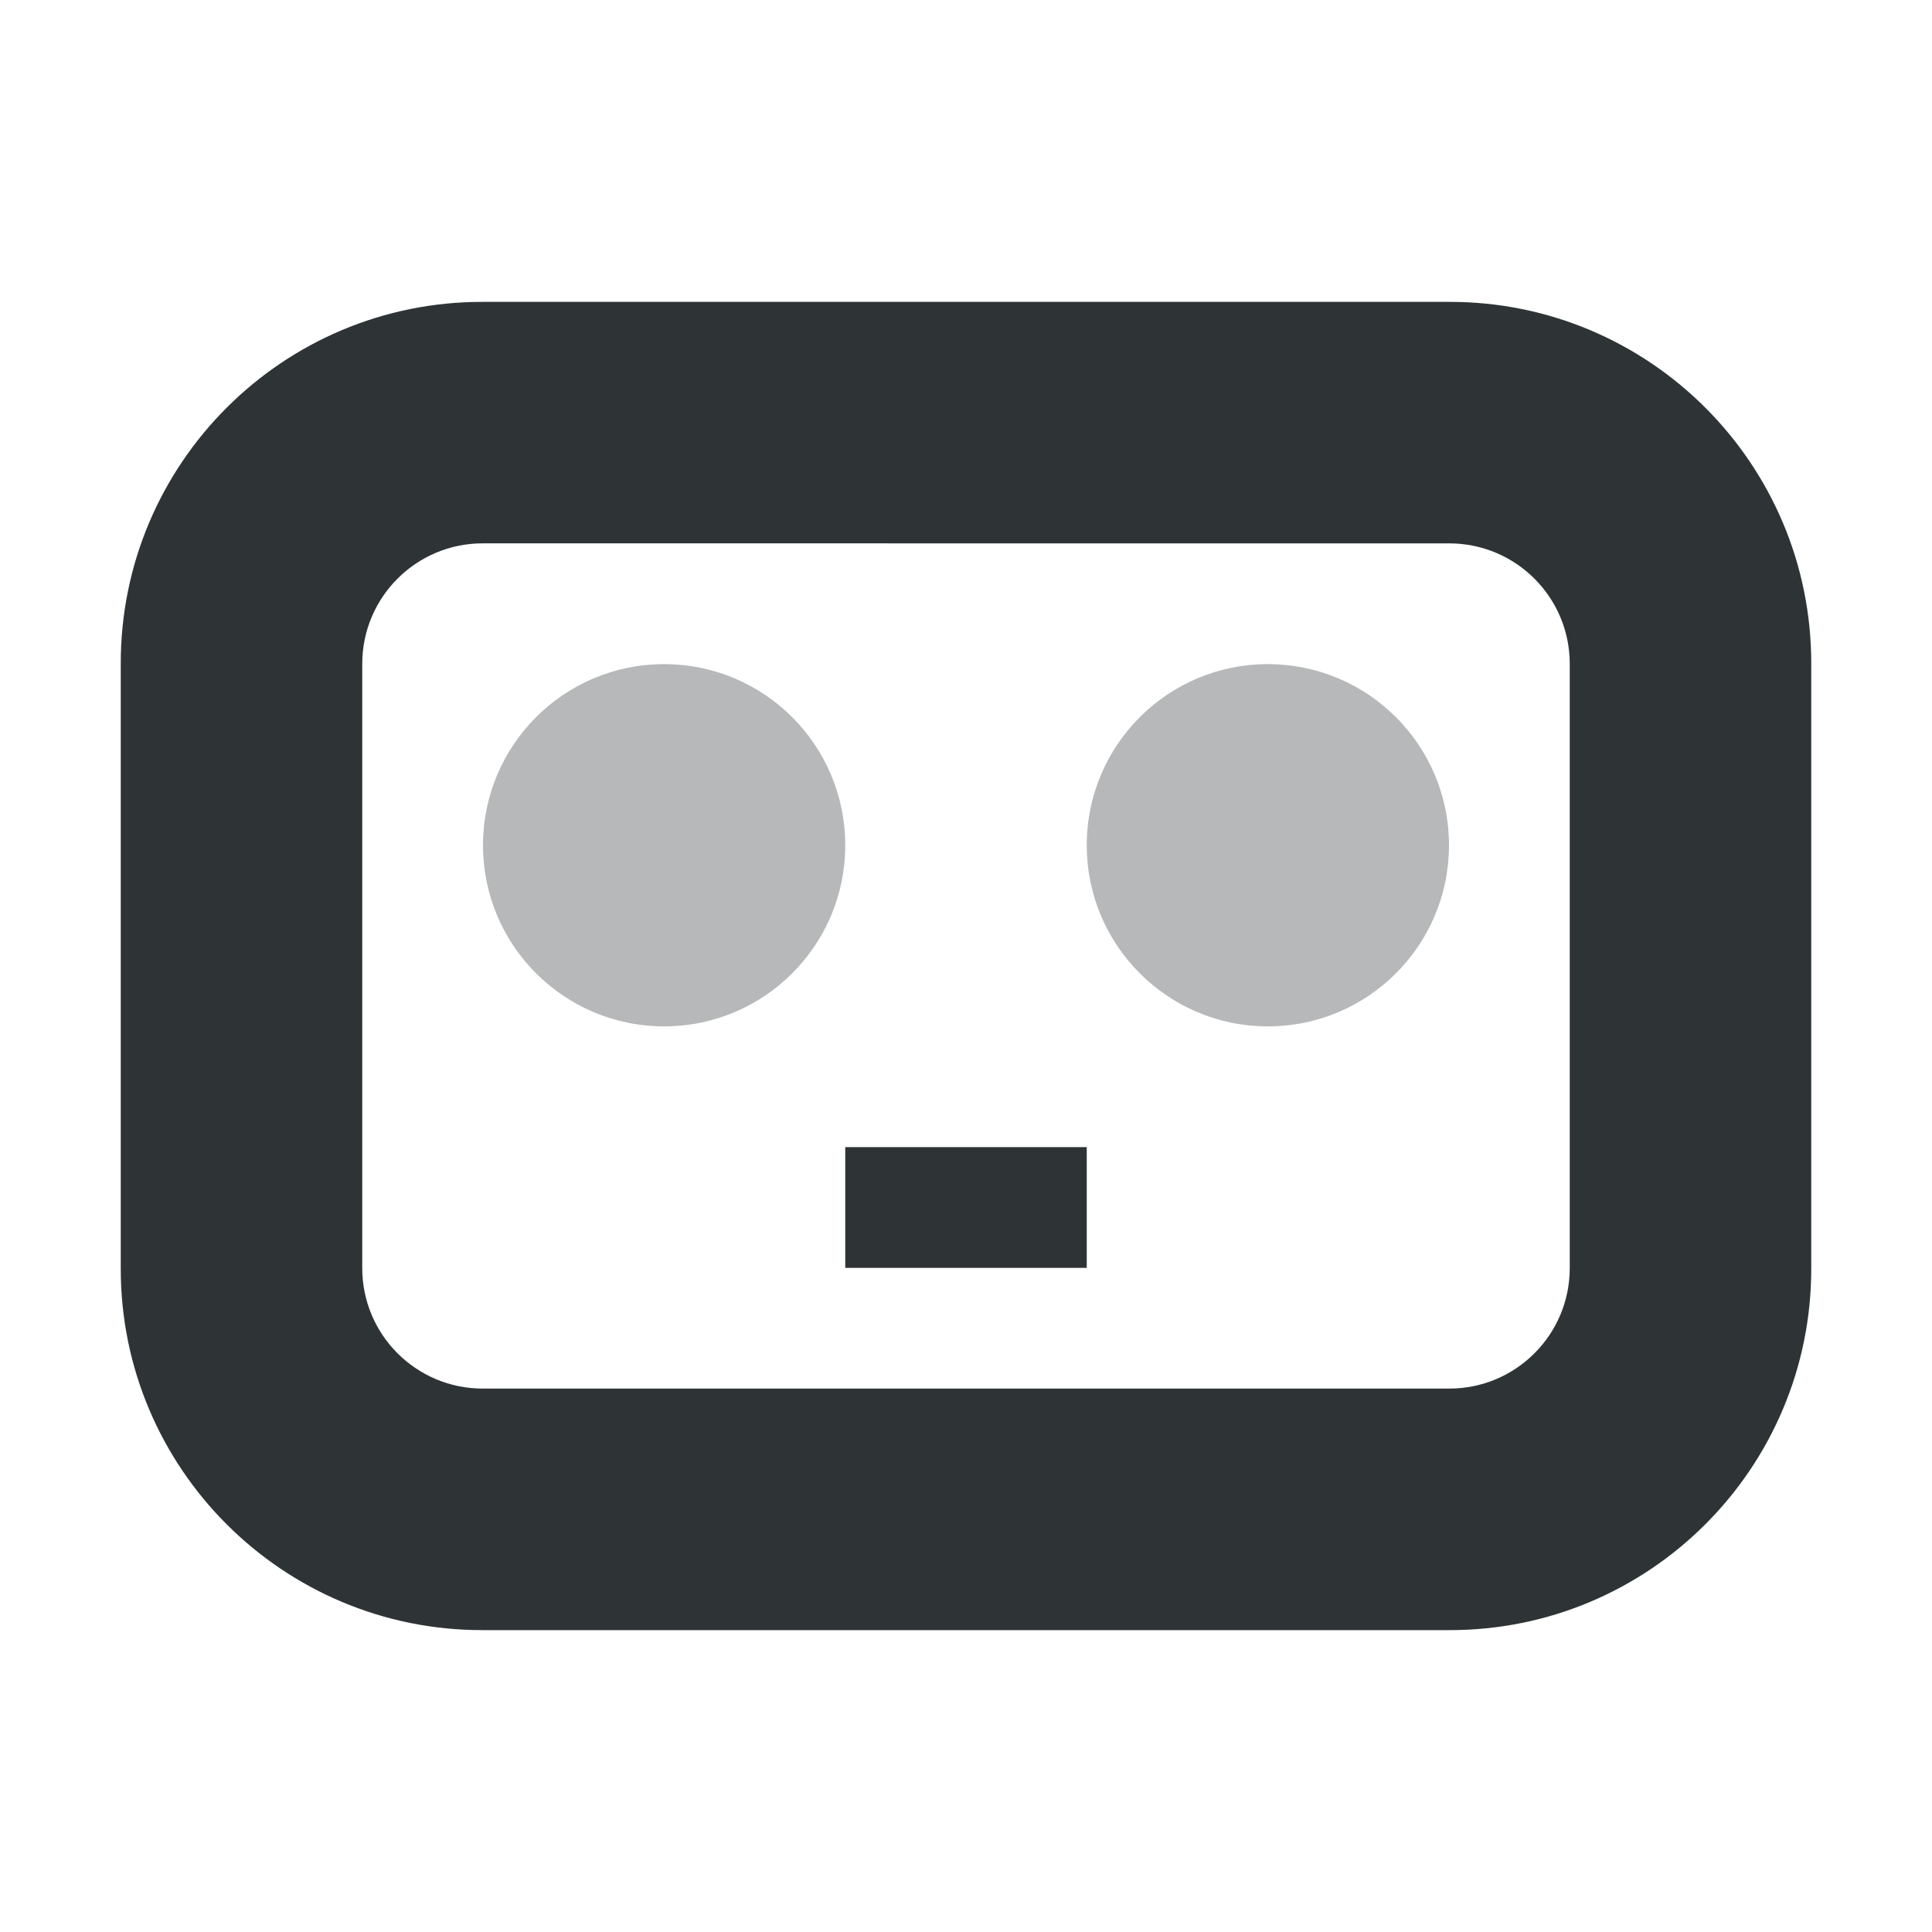
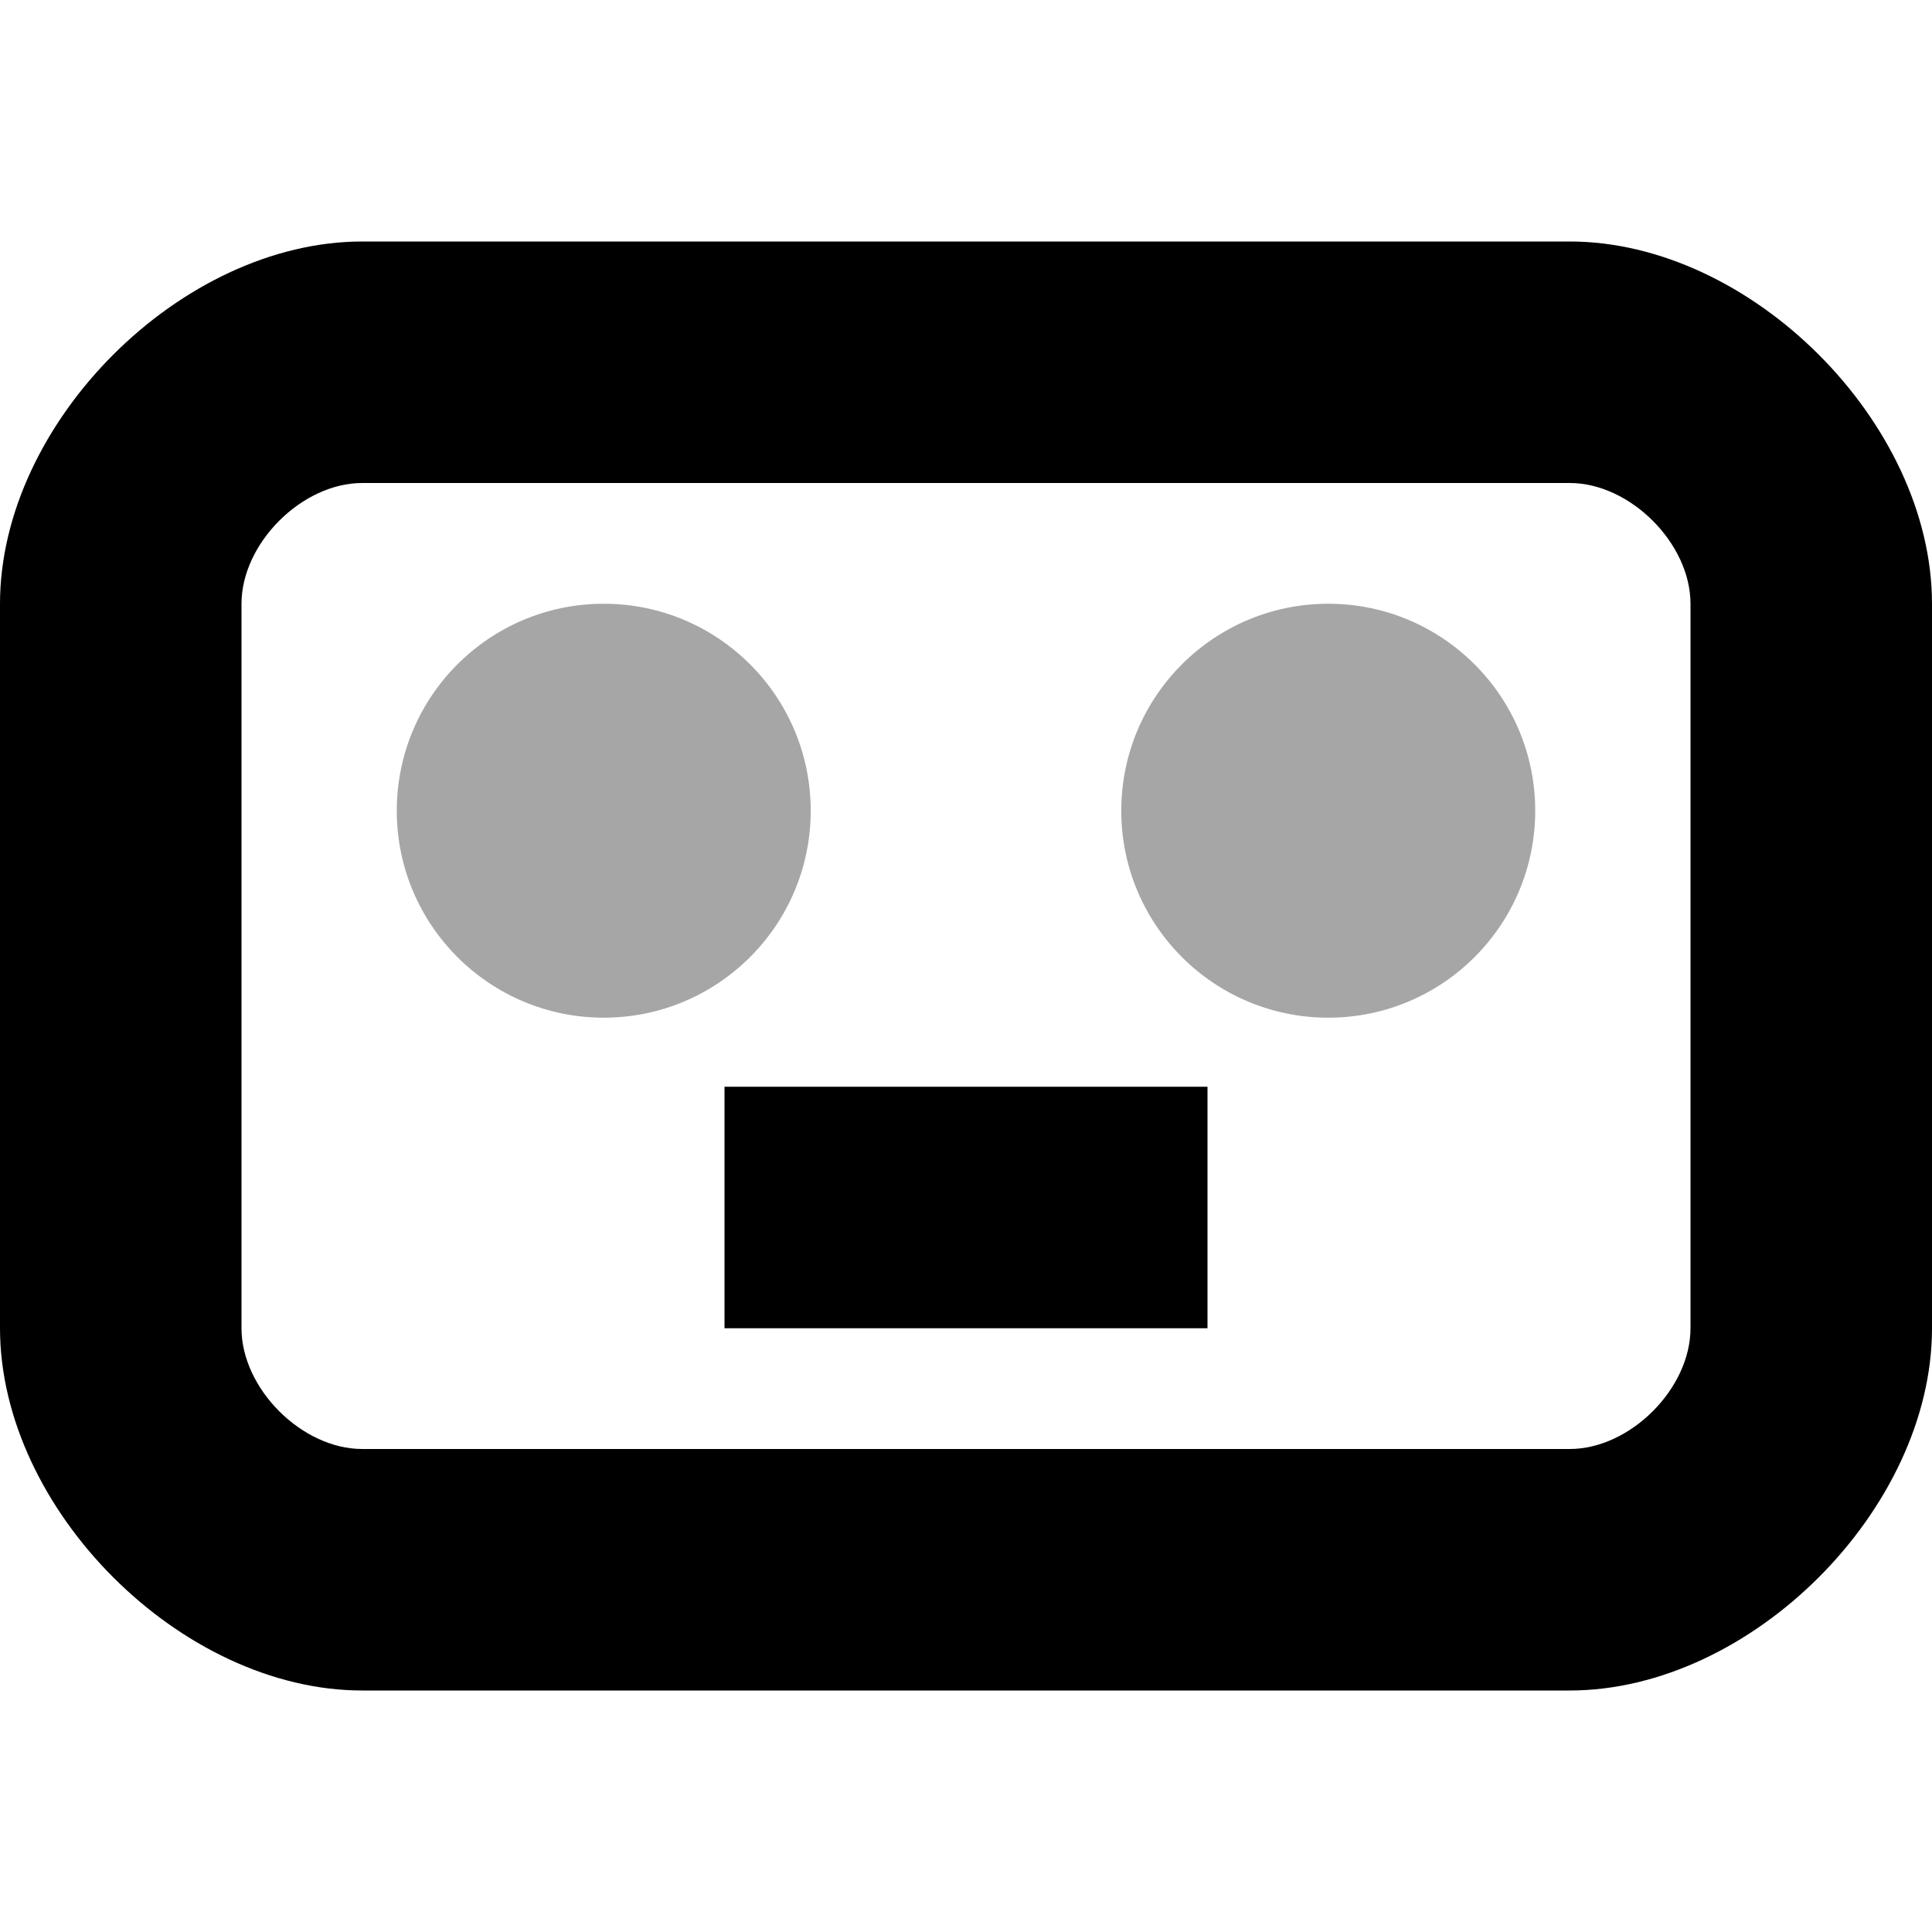
<svg xmlns="http://www.w3.org/2000/svg" width="16.0px" height="16.0px" viewBox="0 0 16.0 16.0" version="1.1" id="SVGRoot">
  <defs id="defs996" />
  <g id="layer1">
-     <path opacity="0.02" fill="none" d="M 15,1 H 1 V 15 H 15 Z" id="path670" style="stroke-width:0.179" />
-     <path d="m 12,2.5 c 1.658,-0.004 3.004,1.342 3,3 v 5 c 0.004,1.658 -1.342,3.004 -3,3 H 4 c -1.658,0.004 -3.004,-1.342 -3,-3 V 5.5 c -0.004,-1.658 1.342,-3.004 3,-3 z m -3.4e-5,2 -8,-2.778e-4 c -0.553,-0.001 -1.001,0.447 -1,1 v 5 c -9.07e-4,0.553 0.447,1.001 1,1 h 8 c 0.553,0.001 1.001,-0.447 1,-1 L 13,5.5 C 13.001,4.947 12.553,4.499 12,4.5 Z" fill="#2e3436" id="path672" style="stroke-width:0.205" />
-     <circle style="opacity:0.35;fill:#2e3436;fill-opacity:1" id="path1185" cx="5.5" cy="7" r="1.5" />
-     <circle style="opacity:0.35;fill:#2e3436;fill-opacity:1" id="path1187" cx="10.5" cy="7" r="1.5" />
-     <rect style="opacity:1;fill:#2e3436;fill-opacity:1" id="rect1241" width="2" height="1" x="7" y="9.5" />
+     <path d="m 13,2 c 1.5,0 3,1.5 3,3 v 6 c 0,1.5 -1.5,3 -3,3 H 3 C 1.5,14 0,12.5 0,11 V 5 C 0,3.5 1.5,2 3,2 Z m 0,2 H 3 C 2.5,4 2,4.5 2,5 v 6 c 0,0.5 0.5,1 1,1 h 10 c 0.5,0 1,-0.5 1,-1 V 5 C 14,4.5 13.5,4 13,4 Z" fill="#2e3436" id="path672" style="stroke-width:0.234;fill:#000000" />
+     <ellipse style="opacity:0.35;fill:#000000;fill-opacity:1;stroke-width:1.143" id="path1185" cx="5" cy="6.714" rx="1.714" ry="1.714" />
+     <ellipse style="opacity:0.35;fill:#000000;fill-opacity:1;stroke-width:1.143" id="path1187" cx="11" cy="6.714" rx="1.714" ry="1.714" />
+     <rect style="opacity:1;fill:#000000;fill-opacity:1;stroke-width:2" id="rect1241" width="4" height="2" x="6" y="9" />
  </g>
</svg>
